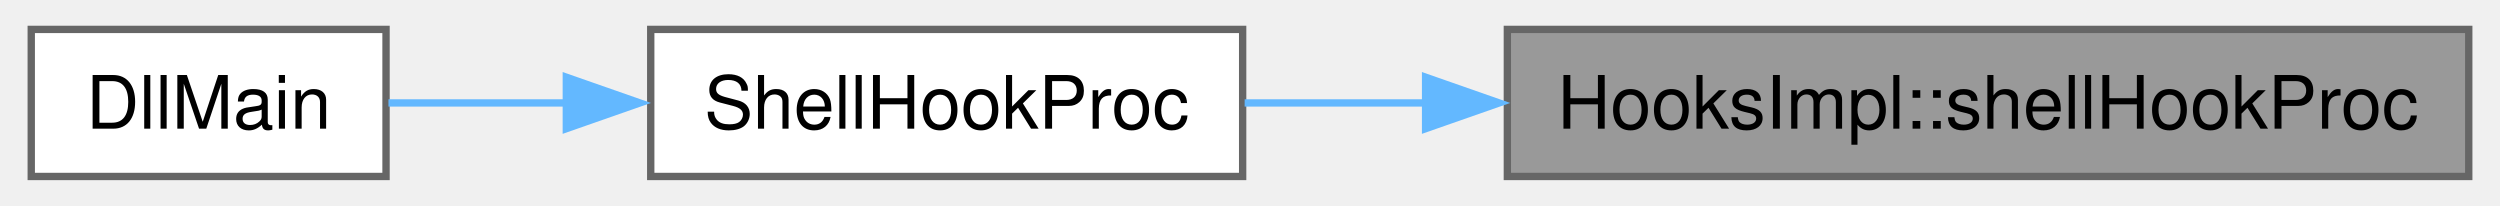
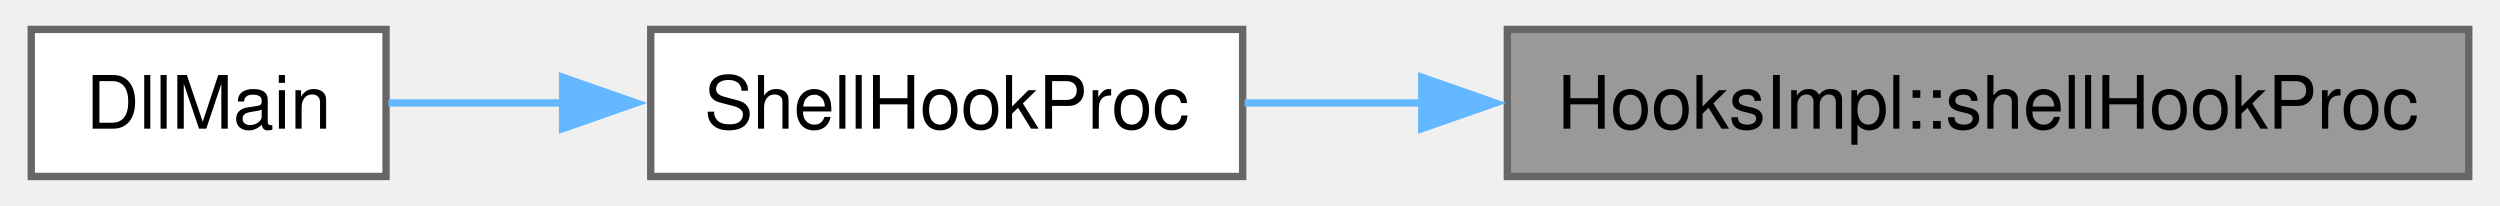
<svg xmlns="http://www.w3.org/2000/svg" xmlns:xlink="http://www.w3.org/1999/xlink" width="340pt" height="28pt" viewBox="0.00 0.00 339.50 28.00">
  <g id="graph0" class="graph" transform="scale(1 1) rotate(0) translate(4 24)">
    <g id="Node000001" class="node">
      <g id="a_Node000001">
        <a xlink:title=" ">
          <polygon fill="#999999" stroke="#666666" points="331.5,-20 200.75,-20 200.75,0 331.5,0 331.5,-20" />
          <text text-anchor="middle" x="266.12" y="-6.5" font-family="Helvetica,sans-Serif" font-size="10.00">HooksImpl::shellHookProc</text>
        </a>
      </g>
    </g>
    <g id="Node000002" class="node">
      <g id="a_Node000002">
        <a xlink:href="_hooks_impl_8cpp.html#a2d95eeaf5ead86287ab88b2065c28d1a" target="_top" xlink:title="the exported hook for the shell procedure">
          <polygon fill="white" stroke="#666666" points="164.75,-20 84.25,-20 84.25,0 164.75,0 164.75,-20" />
          <text text-anchor="middle" x="124.5" y="-6.5" font-family="Helvetica,sans-Serif" font-size="10.00">ShellHookProc</text>
        </a>
      </g>
    </g>
    <g id="edge1_Node000001_Node000002" class="edge">
      <g id="a_edge1_Node000001_Node000002">
        <a xlink:title=" ">
-           <path fill="none" stroke="#63b8ff" d="M189.79,-10C181.25,-10 172.82,-10 165.02,-10" />
-           <polygon fill="#63b8ff" stroke="#63b8ff" points="189.63,-13.5 199.63,-10 189.63,-6.5 189.63,-13.5" />
+           <path fill="none" stroke="#63b8ff" d="M189.22,-10C180.88,-10 172.65,-10 165.02,-10" />
+           <polygon fill="#63b8ff" stroke="#63b8ff" points="189.11,-13.5 199.11,-10 189.11,-6.5 189.11,-13.5" />
        </a>
      </g>
    </g>
    <g id="Node000003" class="node">
      <g id="a_Node000003">
        <a xlink:href="wi_npo_s-_hook_2dllmain_8cpp.html#a26e64fb39b69bcd9d1274d279f1561b9" target="_top" xlink:title=" ">
          <polygon fill="white" stroke="#666666" points="48.25,-20 0,-20 0,0 48.25,0 48.25,-20" />
          <text text-anchor="middle" x="24.12" y="-6.5" font-family="Helvetica,sans-Serif" font-size="10.00">DllMain</text>
        </a>
      </g>
    </g>
    <g id="edge2_Node000002_Node000003" class="edge">
      <g id="a_edge2_Node000002_Node000003">
        <a xlink:title=" ">
-           <path fill="none" stroke="#63b8ff" d="M73.01,-10C64.47,-10 55.98,-10 48.58,-10" />
-           <polygon fill="#63b8ff" stroke="#63b8ff" points="72.77,-13.5 82.77,-10 72.77,-6.5 72.77,-13.5" />
+           <path fill="none" stroke="#63b8ff" d="M72.44,-10C64.09,-10 55.82,-10 48.58,-10" />
+           <polygon fill="#63b8ff" stroke="#63b8ff" points="72.26,-13.5 82.26,-10 72.26,-6.5 72.26,-13.5" />
        </a>
      </g>
    </g>
  </g>
</svg>
